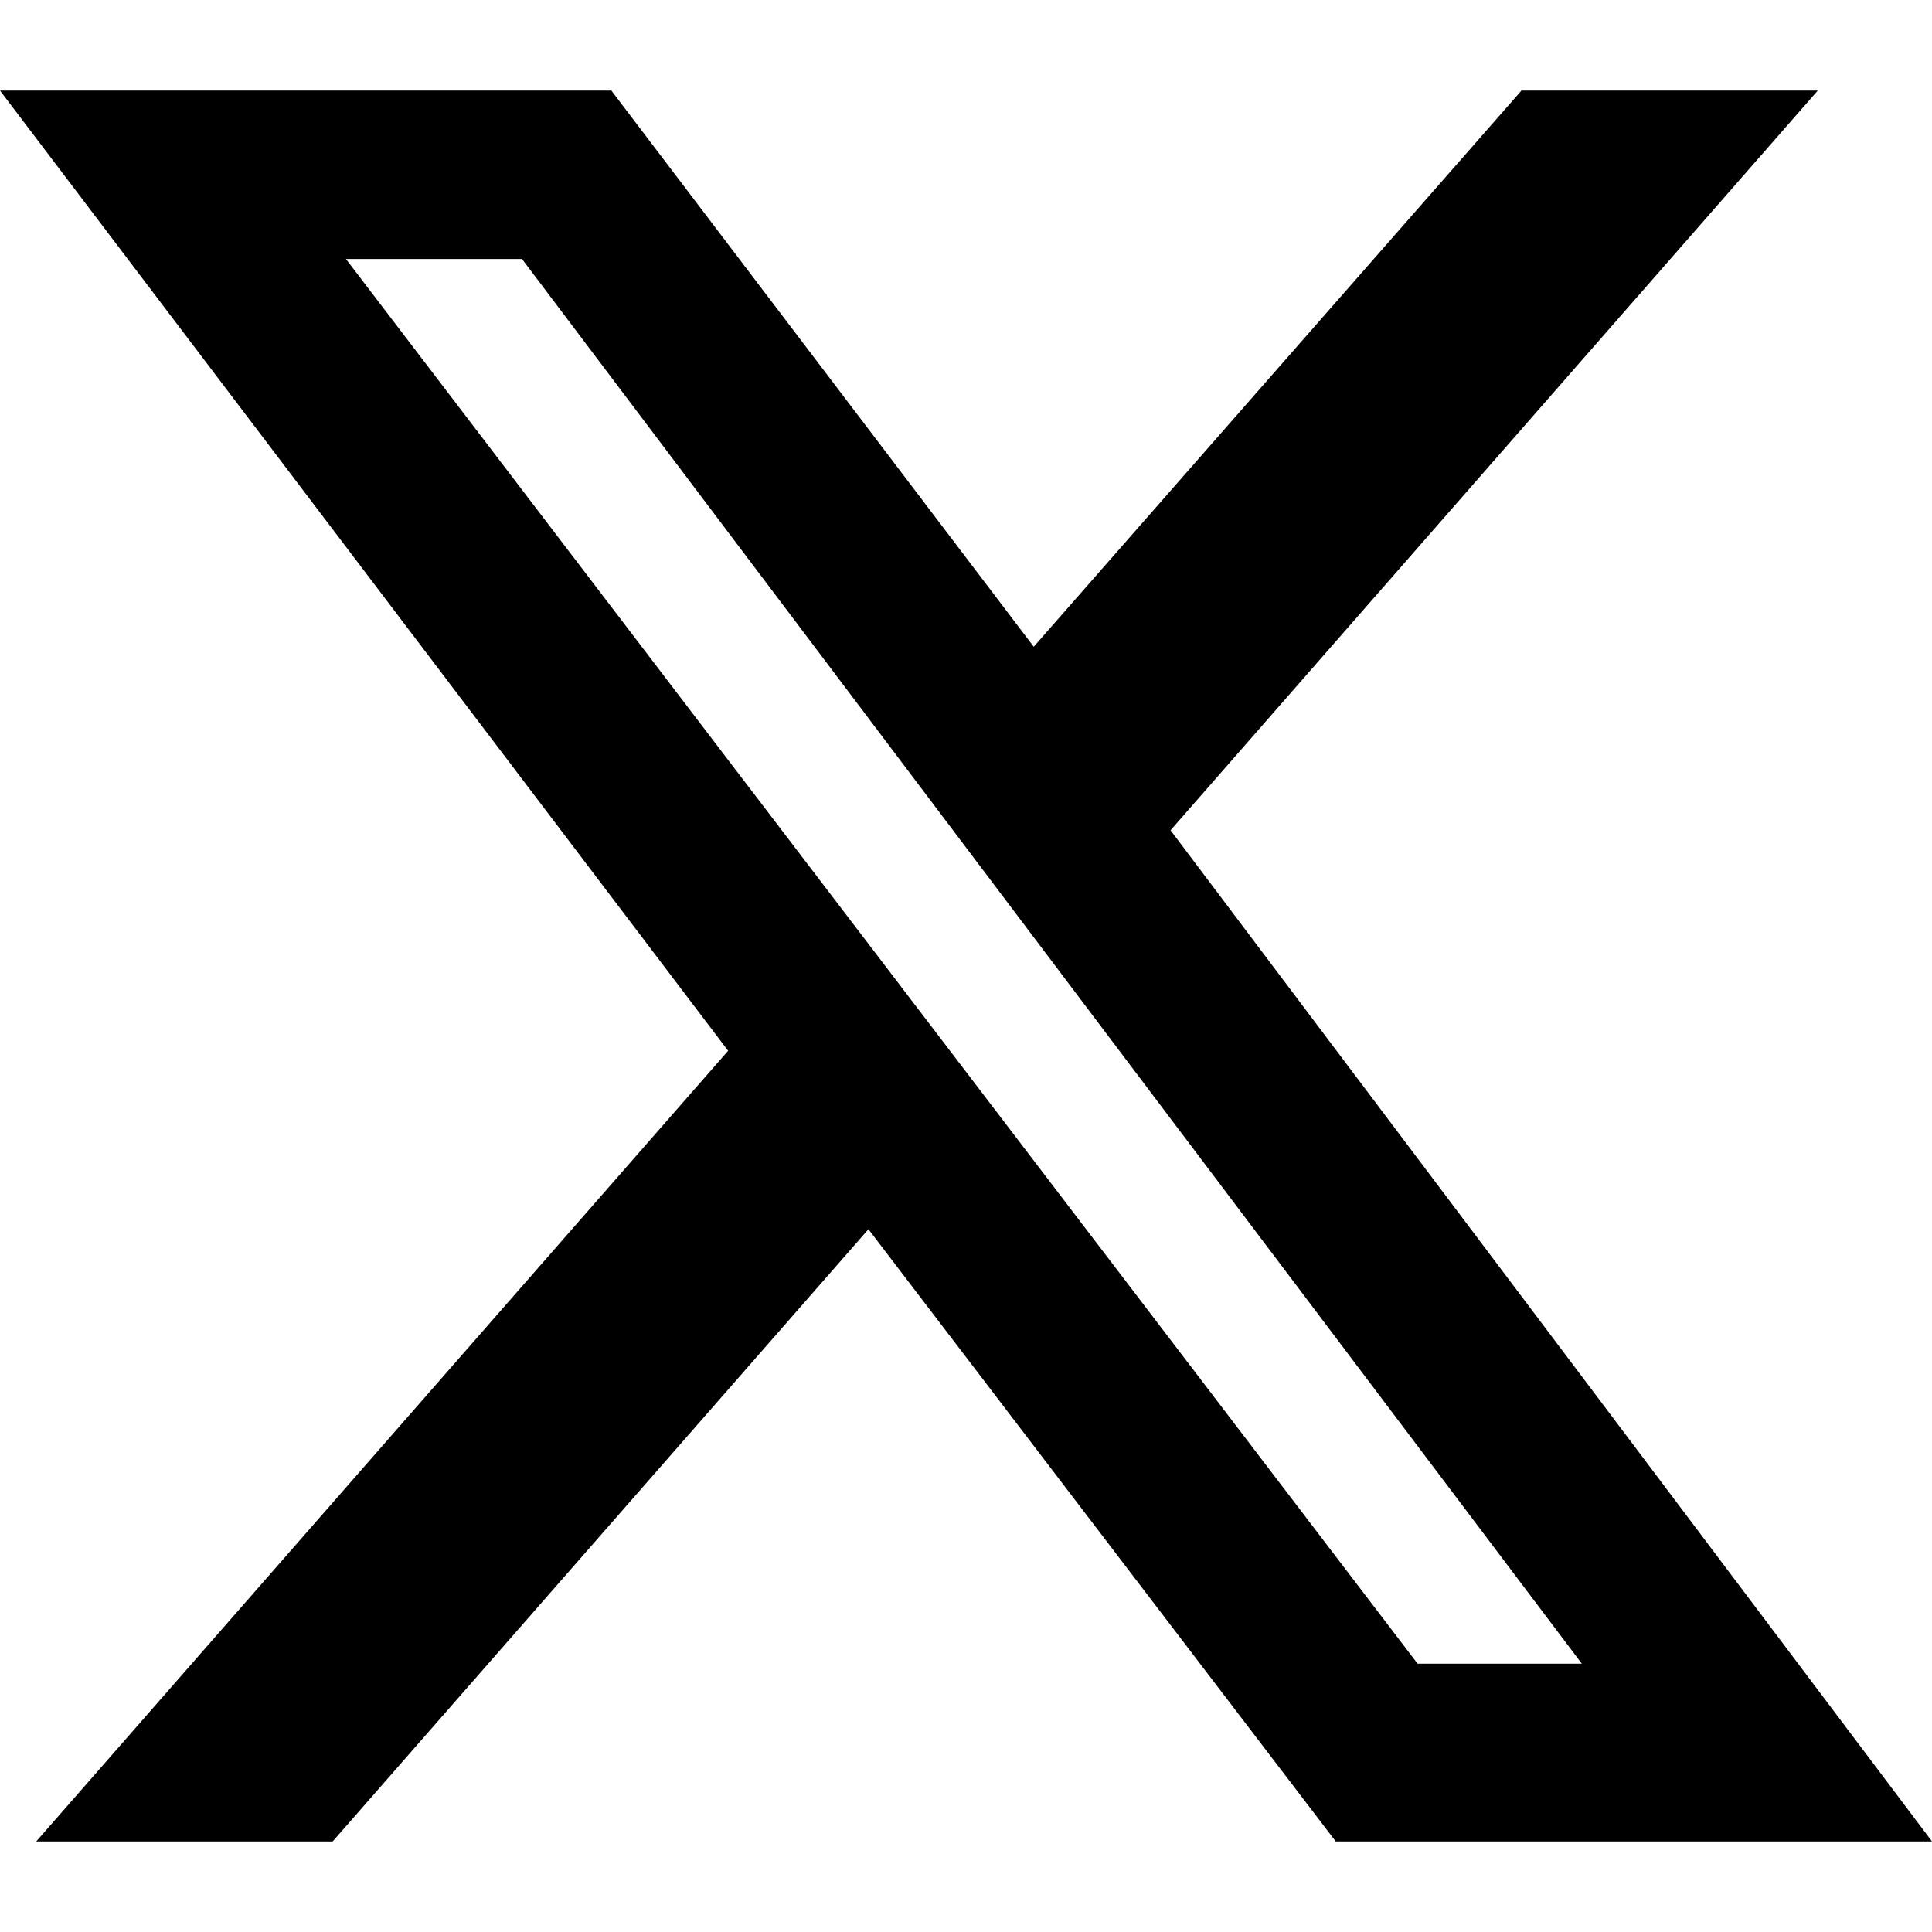
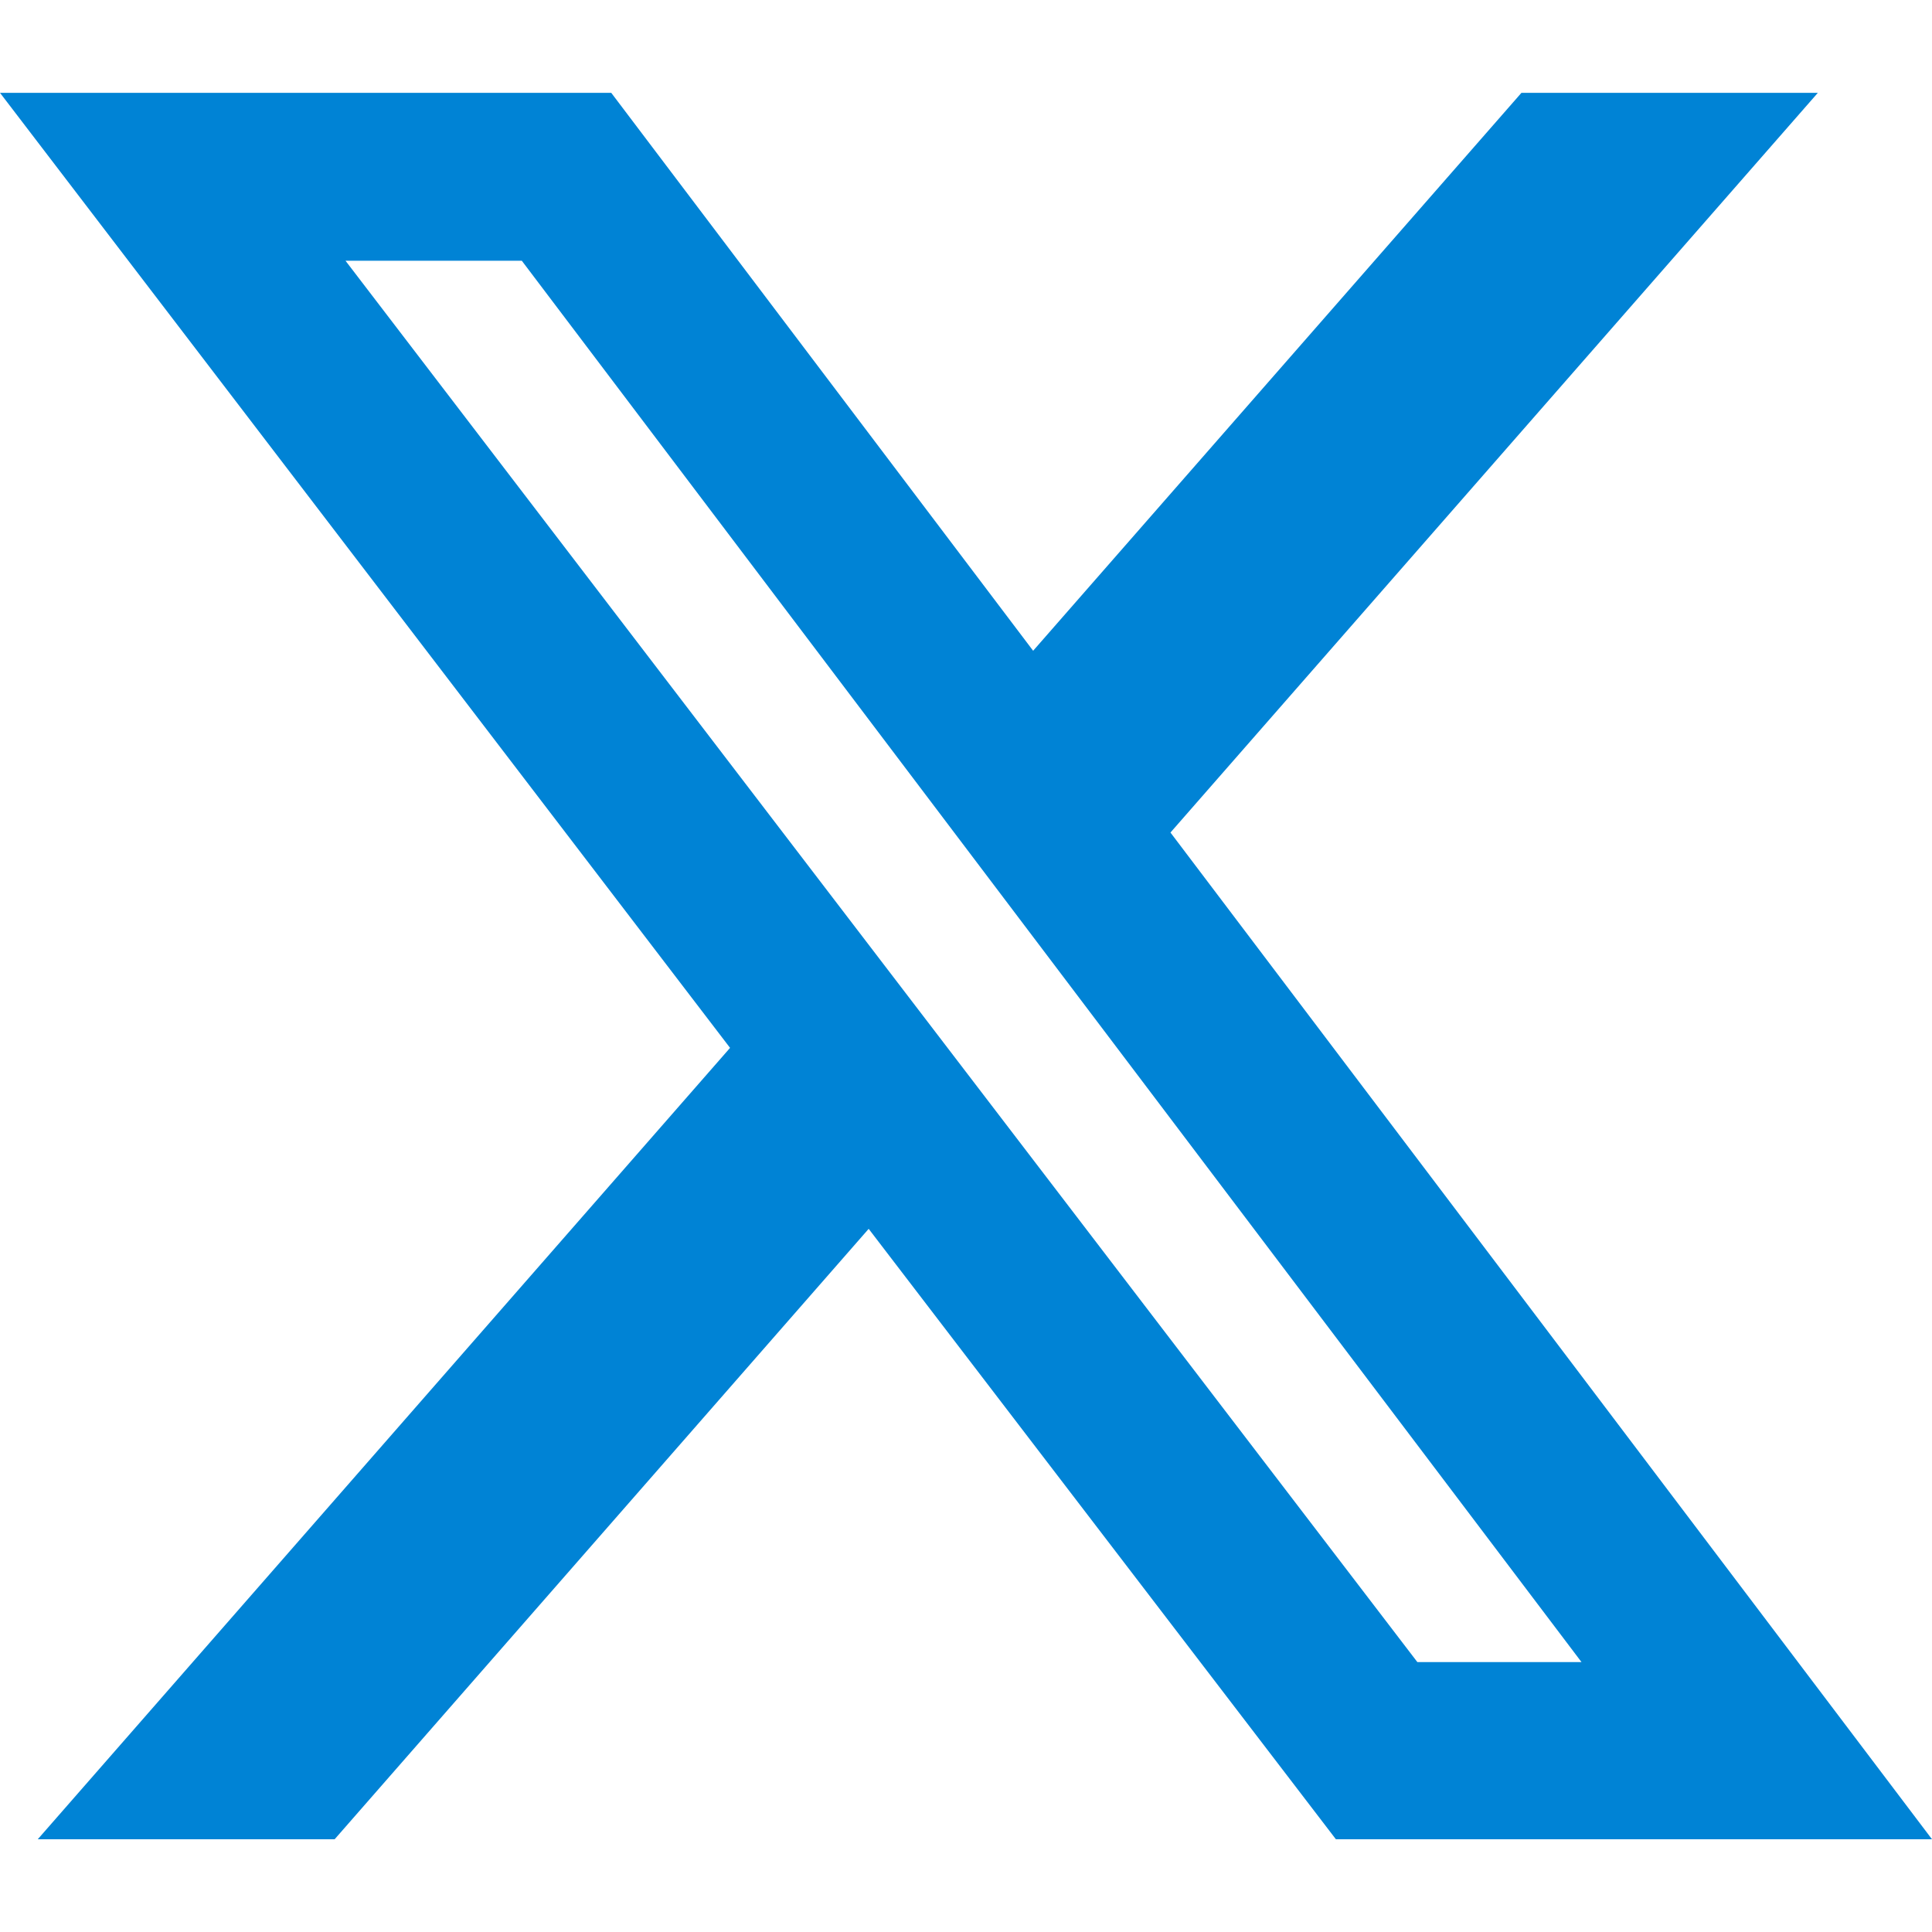
- <svg xmlns="http://www.w3.org/2000/svg" viewBox="0 0 16 16" fill="currentColor">
-   <path d="M12.6.75h2.454L9.694 6.876 16 15.25h-4.938l-3.87-5.07-4.437 5.07H.3l5.73-6.548L0 .75h5.063l3.498 4.606zm-.86 13.028h1.36L4.323 2.145H2.865z" />
+ <svg xmlns="http://www.w3.org/2000/svg" width="24" height="24" viewBox="0 0 24 24" fill="none">
+   <path d="M18.9 1.153H22.582L14.54 10.342L24 22.848H16.595L10.791 15.265L4.157 22.848H0.469L9.069 13.017L0 1.153H7.593L12.834 8.084L18.9 1.153ZM17.607 20.647H19.646L6.482 3.239H4.292L17.607 20.647Z" fill="#0083D5" />
</svg>
